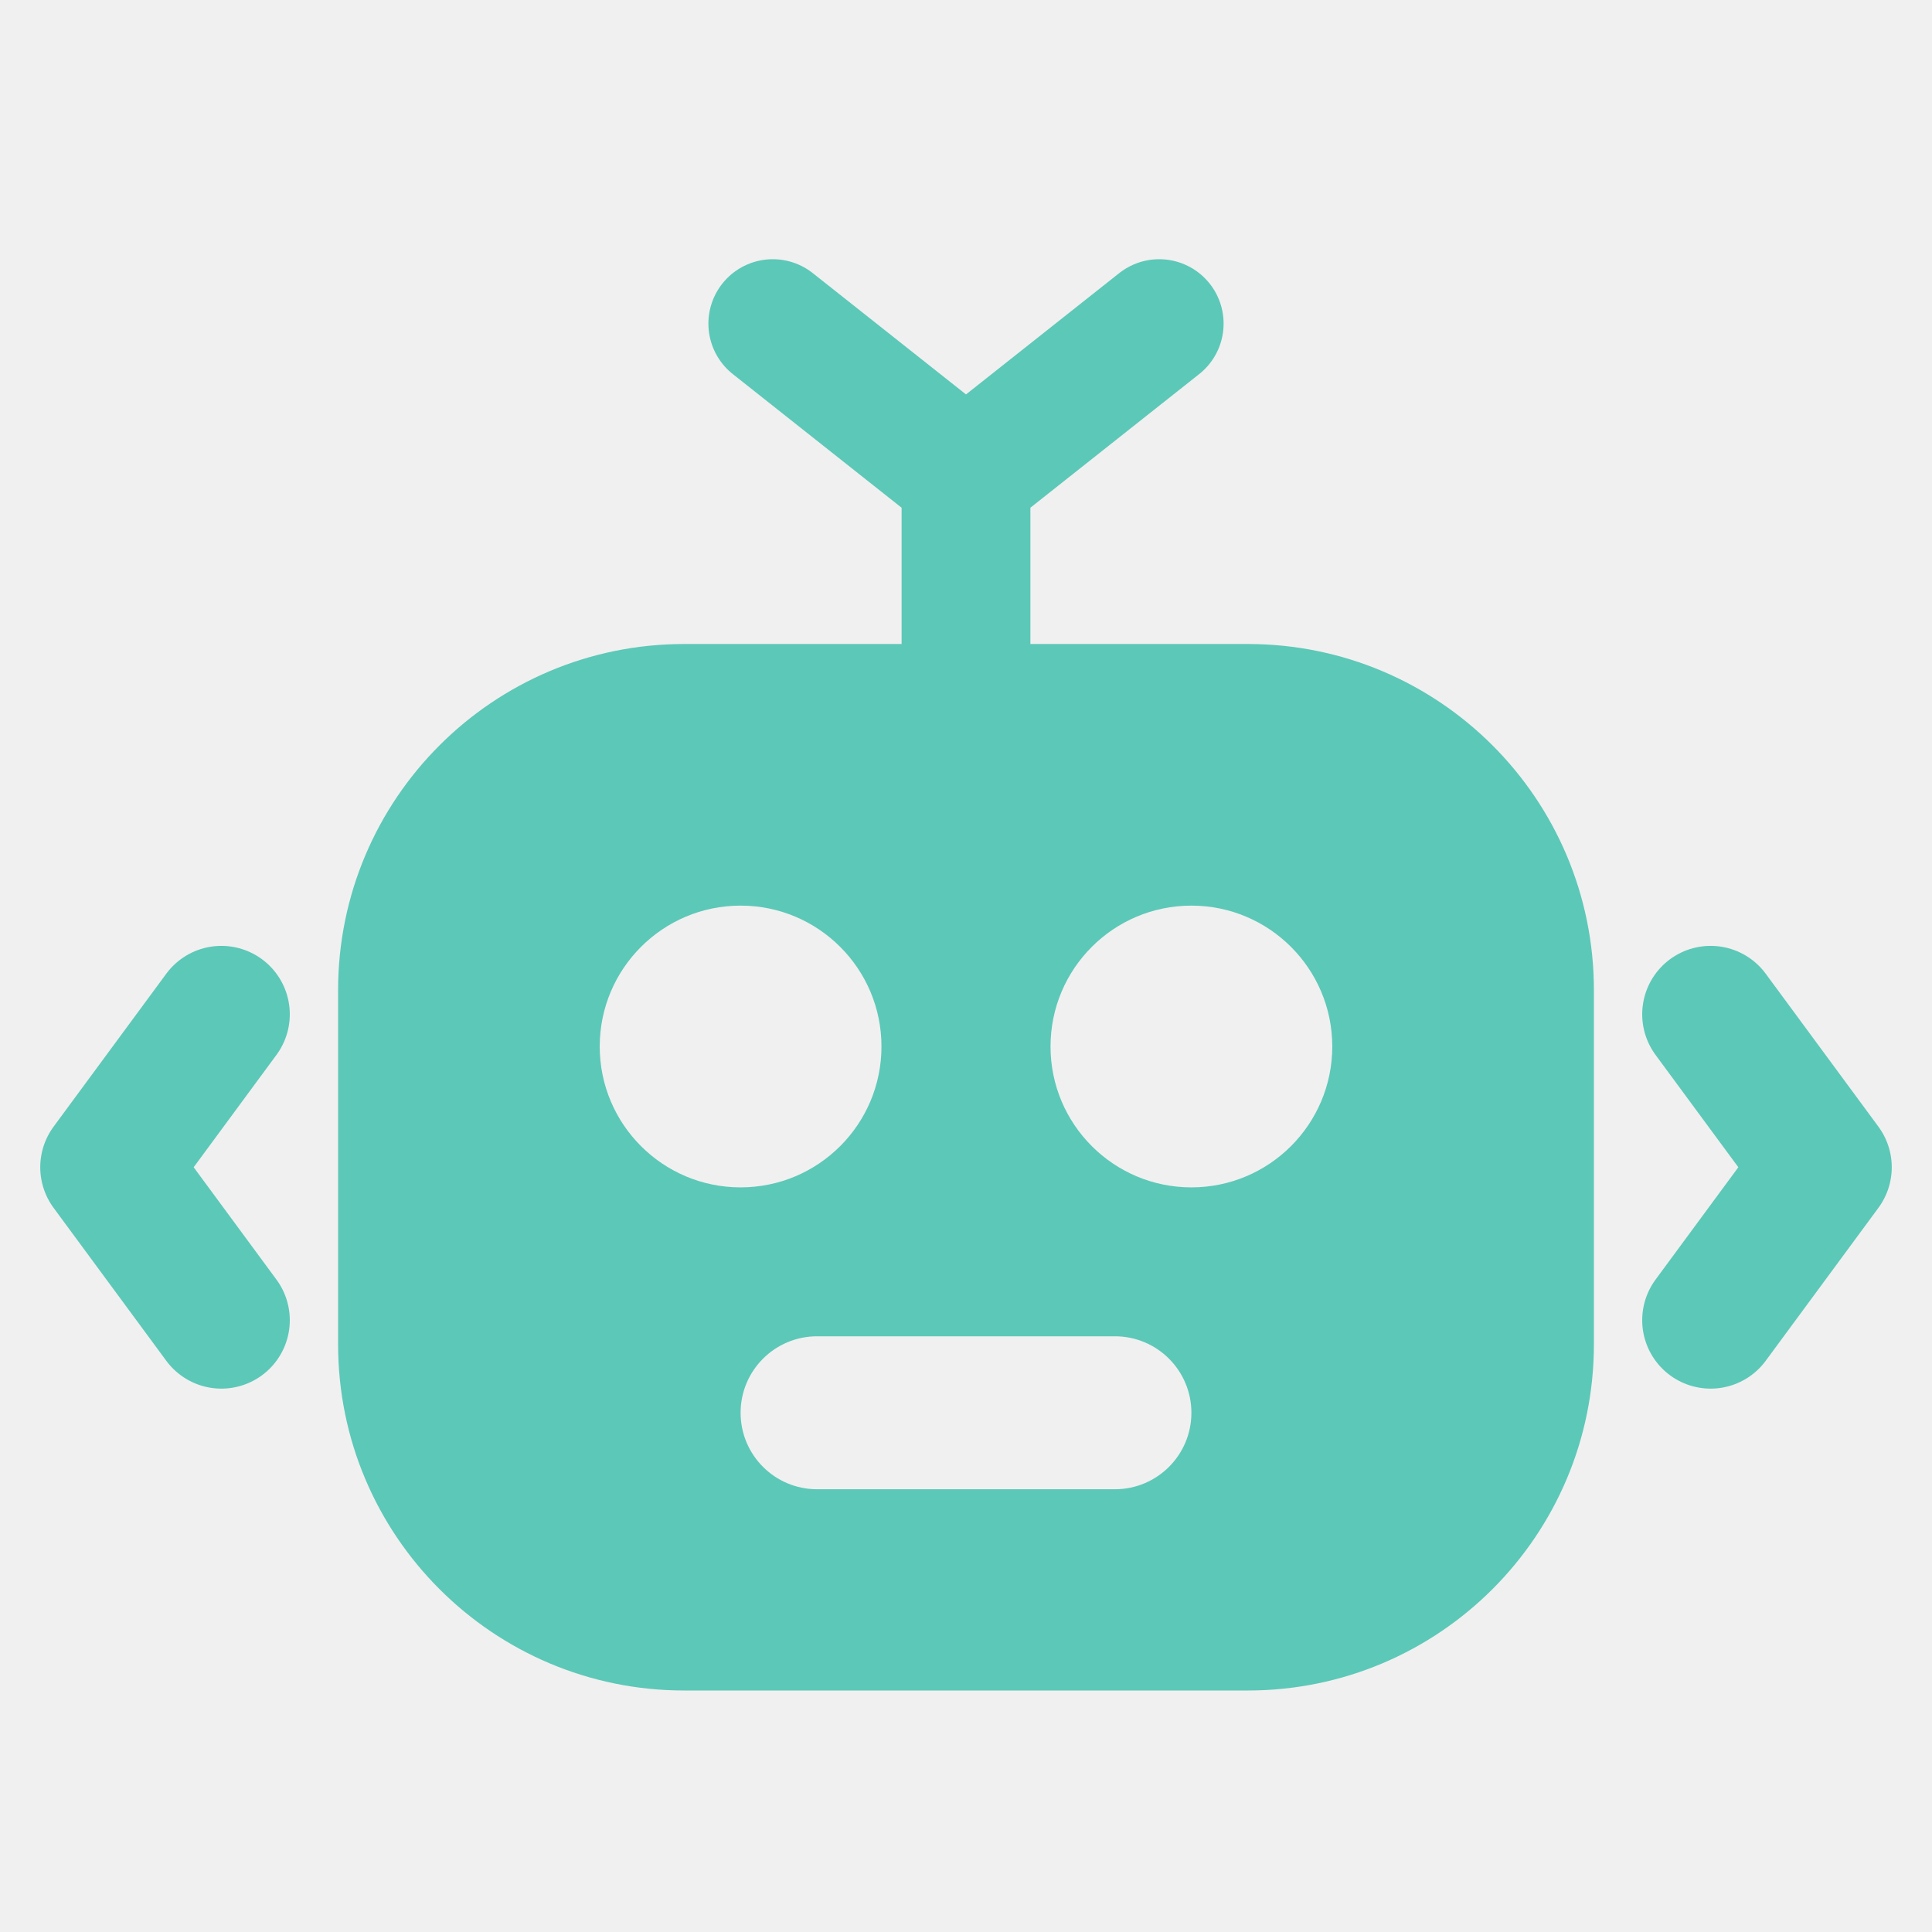
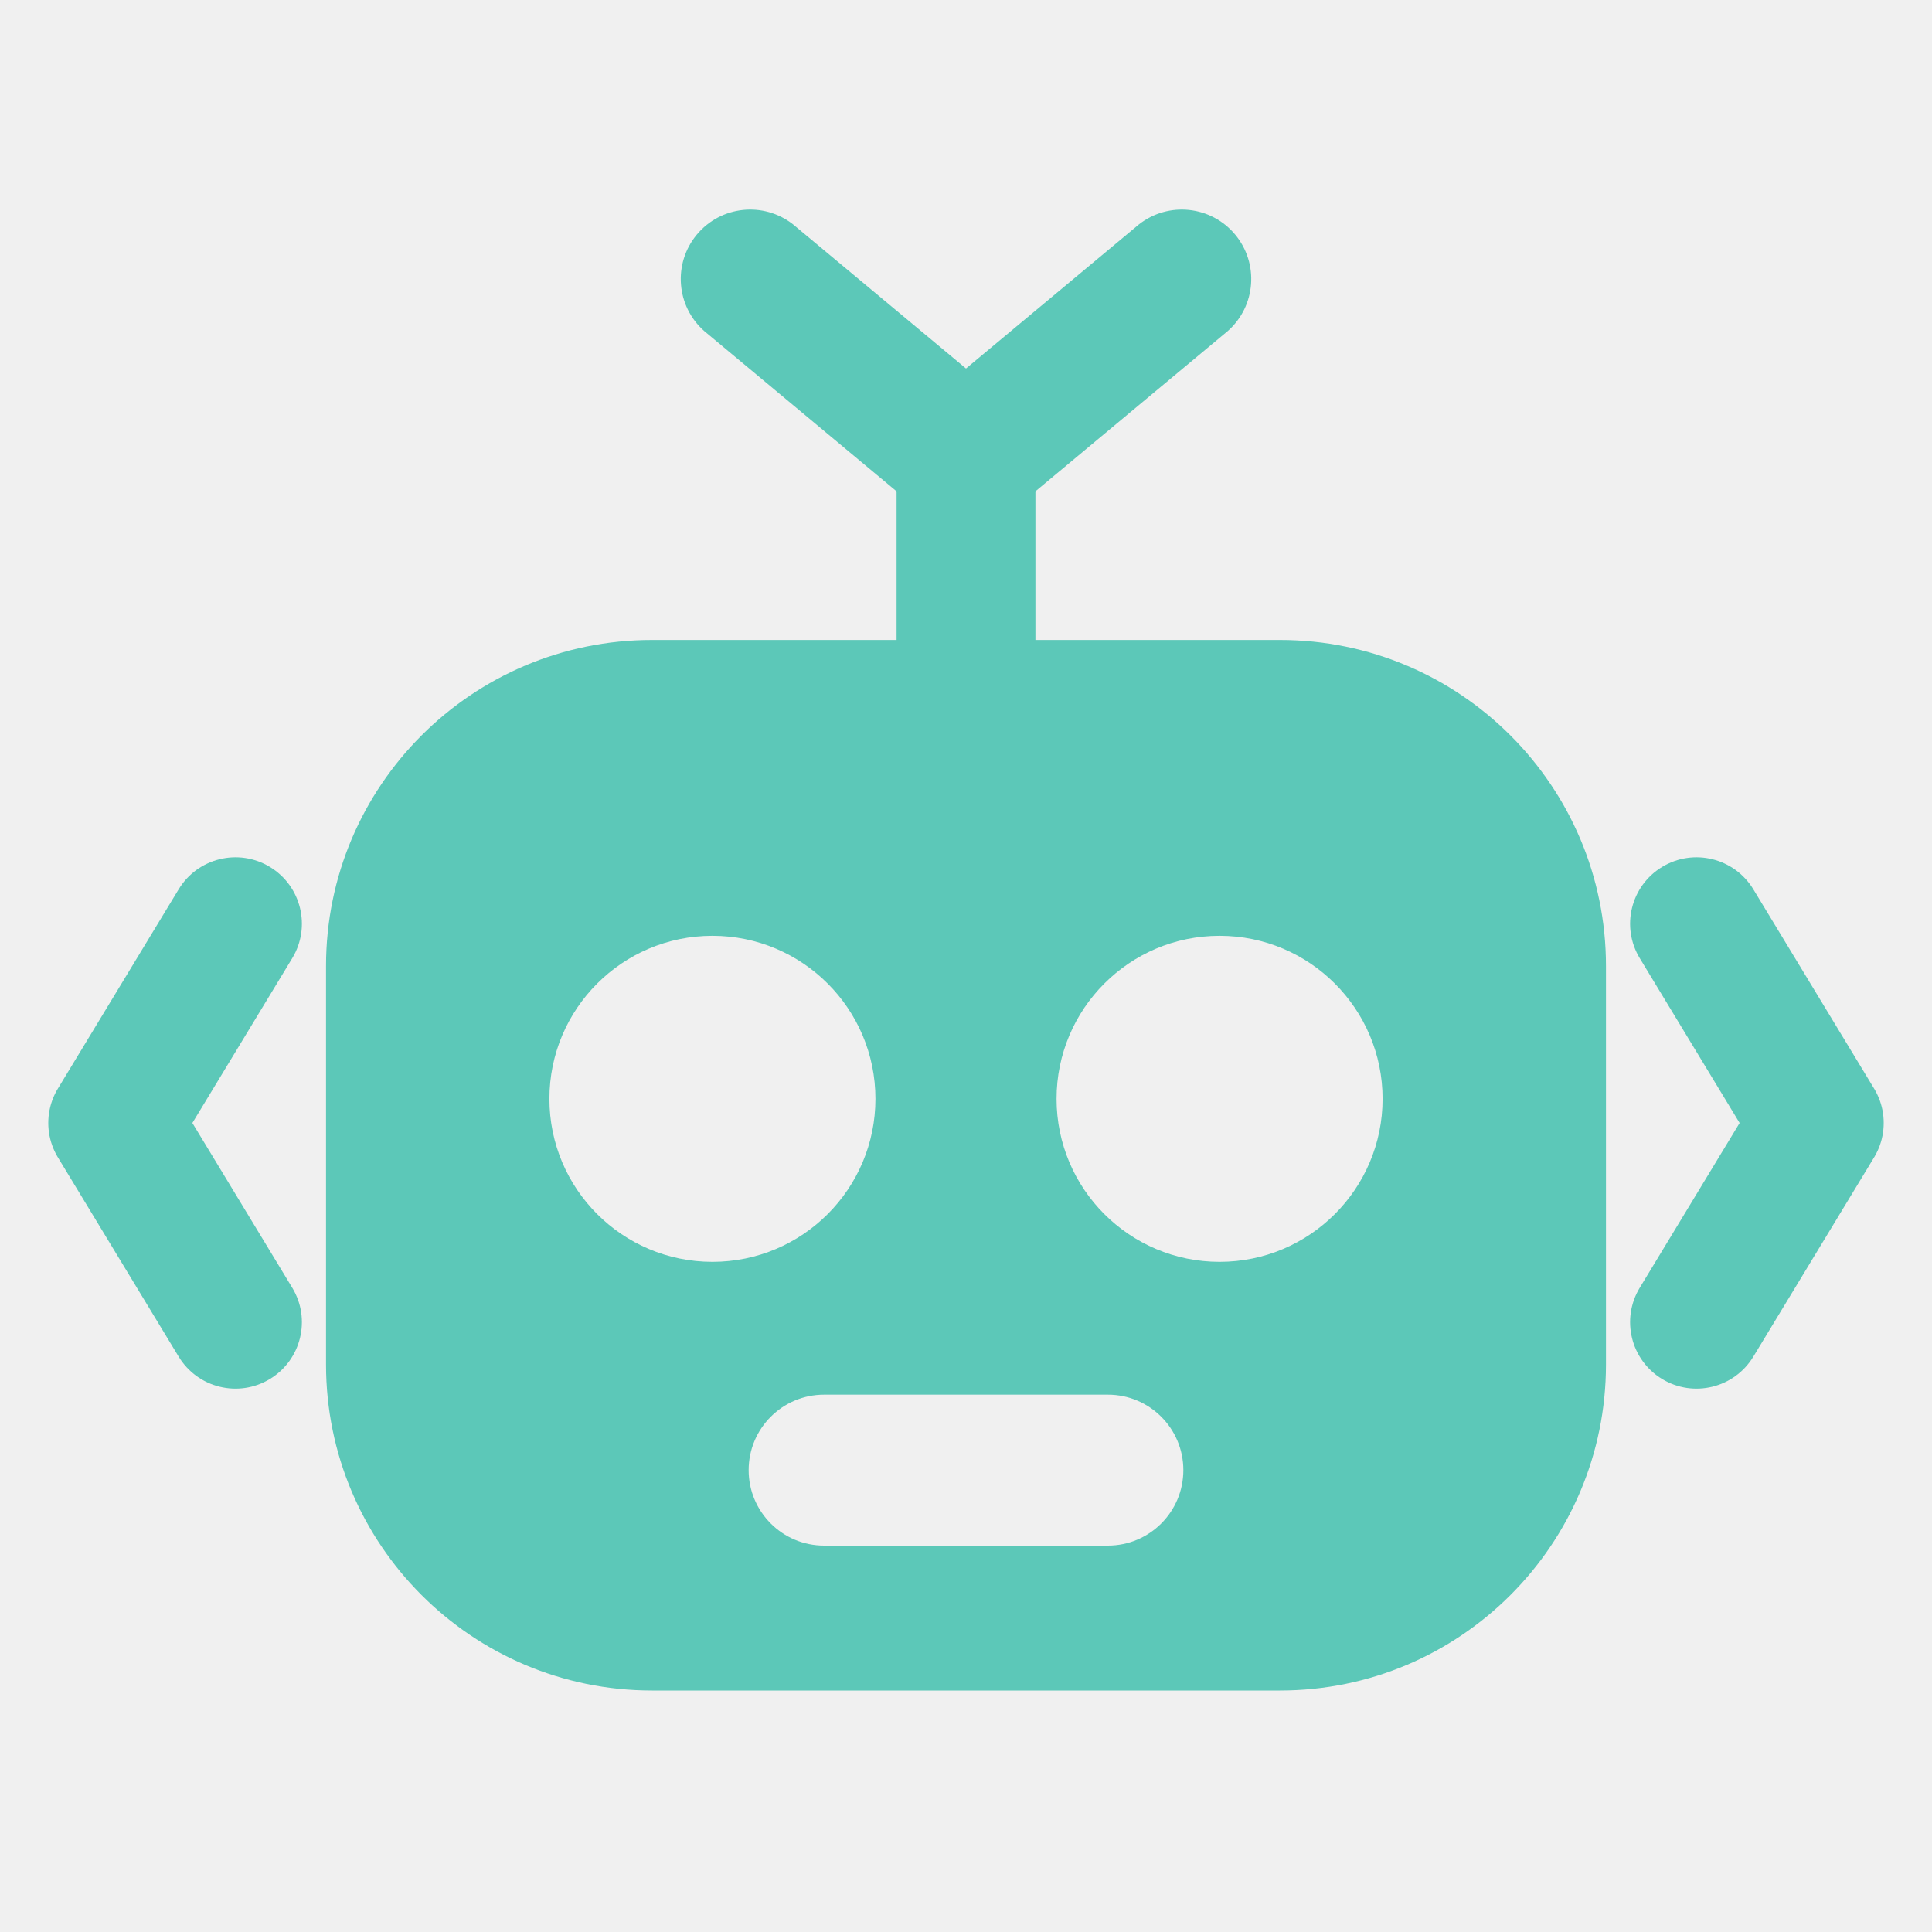
- <svg xmlns="http://www.w3.org/2000/svg" width="24" height="24" viewBox="0 0 24 24" role="img" aria-label="Dline">
-   <defs>
-     <mask id="dline-logo-dark-face" maskUnits="userSpaceOnUse" x="0" y="0" width="24" height="24">
-       <rect width="24" height="24" fill="#FFFFFF" />
-       <g fill="#000000">
-         <circle cx="9.2" cy="13" r="1.75" />
-         <circle cx="14.8" cy="13" r="1.75" />
-         <rect x="9.2" y="16.6" width="5.6" height="1.9" rx="0.95" />
-       </g>
-     </mask>
-   </defs>
-   <g fill="none" stroke="#5CC8B8" stroke-linecap="round" stroke-linejoin="round">
-     <path d="M12 8.4V5.92M12 5.92 9.6 4.02M12 5.92 14.4 4.02" stroke-width="1.6" />
-     <path d="M2.75 12.6 1.35 14.5 2.75 16.4" stroke-width="1.7" />
-     <path d="M21.25 12.6 22.65 14.5 21.25 16.4" stroke-width="1.7" />
-   </g>
-   <rect x="4.2" y="8" width="15.6" height="13" rx="4.3" fill="#5CC8B8" mask="url(#dline-logo-dark-face)" />
+ <svg xmlns="http://www.w3.org/2000/svg" width="32" height="32" viewBox="0 0 32 32" role="img" aria-label="Dline">
+   <path fill="#5CC8B8" d="M14.85 11L14.85 7.6A1.15 1.15 0 0 1 17.15 7.6L17.15 11A1.15 1.15 0 0 1 14.85 11ZM15.264 8.483L11.664 5.483A1.15 1.15 0 0 1 13.136 3.717L16.736 6.717A1.15 1.15 0 0 1 15.264 8.483ZM15.264 6.717L18.864 3.717A1.15 1.15 0 0 1 20.336 5.483L16.736 8.483A1.15 1.15 0 0 1 15.264 6.717ZM4.841 15.87L2.841 19.17A1.1 1.1 0 0 1 0.959 18.03L2.959 14.73A1.1 1.1 0 0 1 4.841 15.87ZM2.841 18.03L4.841 21.33A1.1 1.1 0 0 1 2.959 22.47L0.959 19.17A1.1 1.1 0 0 1 2.841 18.03ZM29.041 14.73L31.041 18.03A1.1 1.1 0 0 1 29.159 19.17L27.159 15.87A1.1 1.1 0 0 1 29.041 14.73ZM31.041 19.17L29.041 22.47A1.1 1.1 0 0 1 27.159 21.33L29.159 18.03A1.1 1.1 0 0 1 31.041 19.17ZM10.8 10.6L21.2 10.6A5.4 5.4 0 0 1 26.6 16L26.6 22.6A5.4 5.4 0 0 1 21.2 28L10.8 28A5.4 5.4 0 0 1 5.4 22.6L5.4 16A5.4 5.4 0 0 1 10.8 10.6ZM9.1 18.2A2.7 2.7 0 0 0 14.5 18.2A2.7 2.7 0 0 0 9.1 18.2ZM17.5 18.2A2.7 2.7 0 0 0 22.9 18.2A2.7 2.7 0 0 0 17.5 18.2ZM13.65 23.1A1.25 1.25 0 0 0 12.4 24.35L12.4 24.35A1.25 1.25 0 0 0 13.65 25.6L18.35 25.6A1.25 1.25 0 0 0 19.6 24.35L19.6 24.35A1.25 1.25 0 0 0 18.35 23.1Z" />
</svg>
